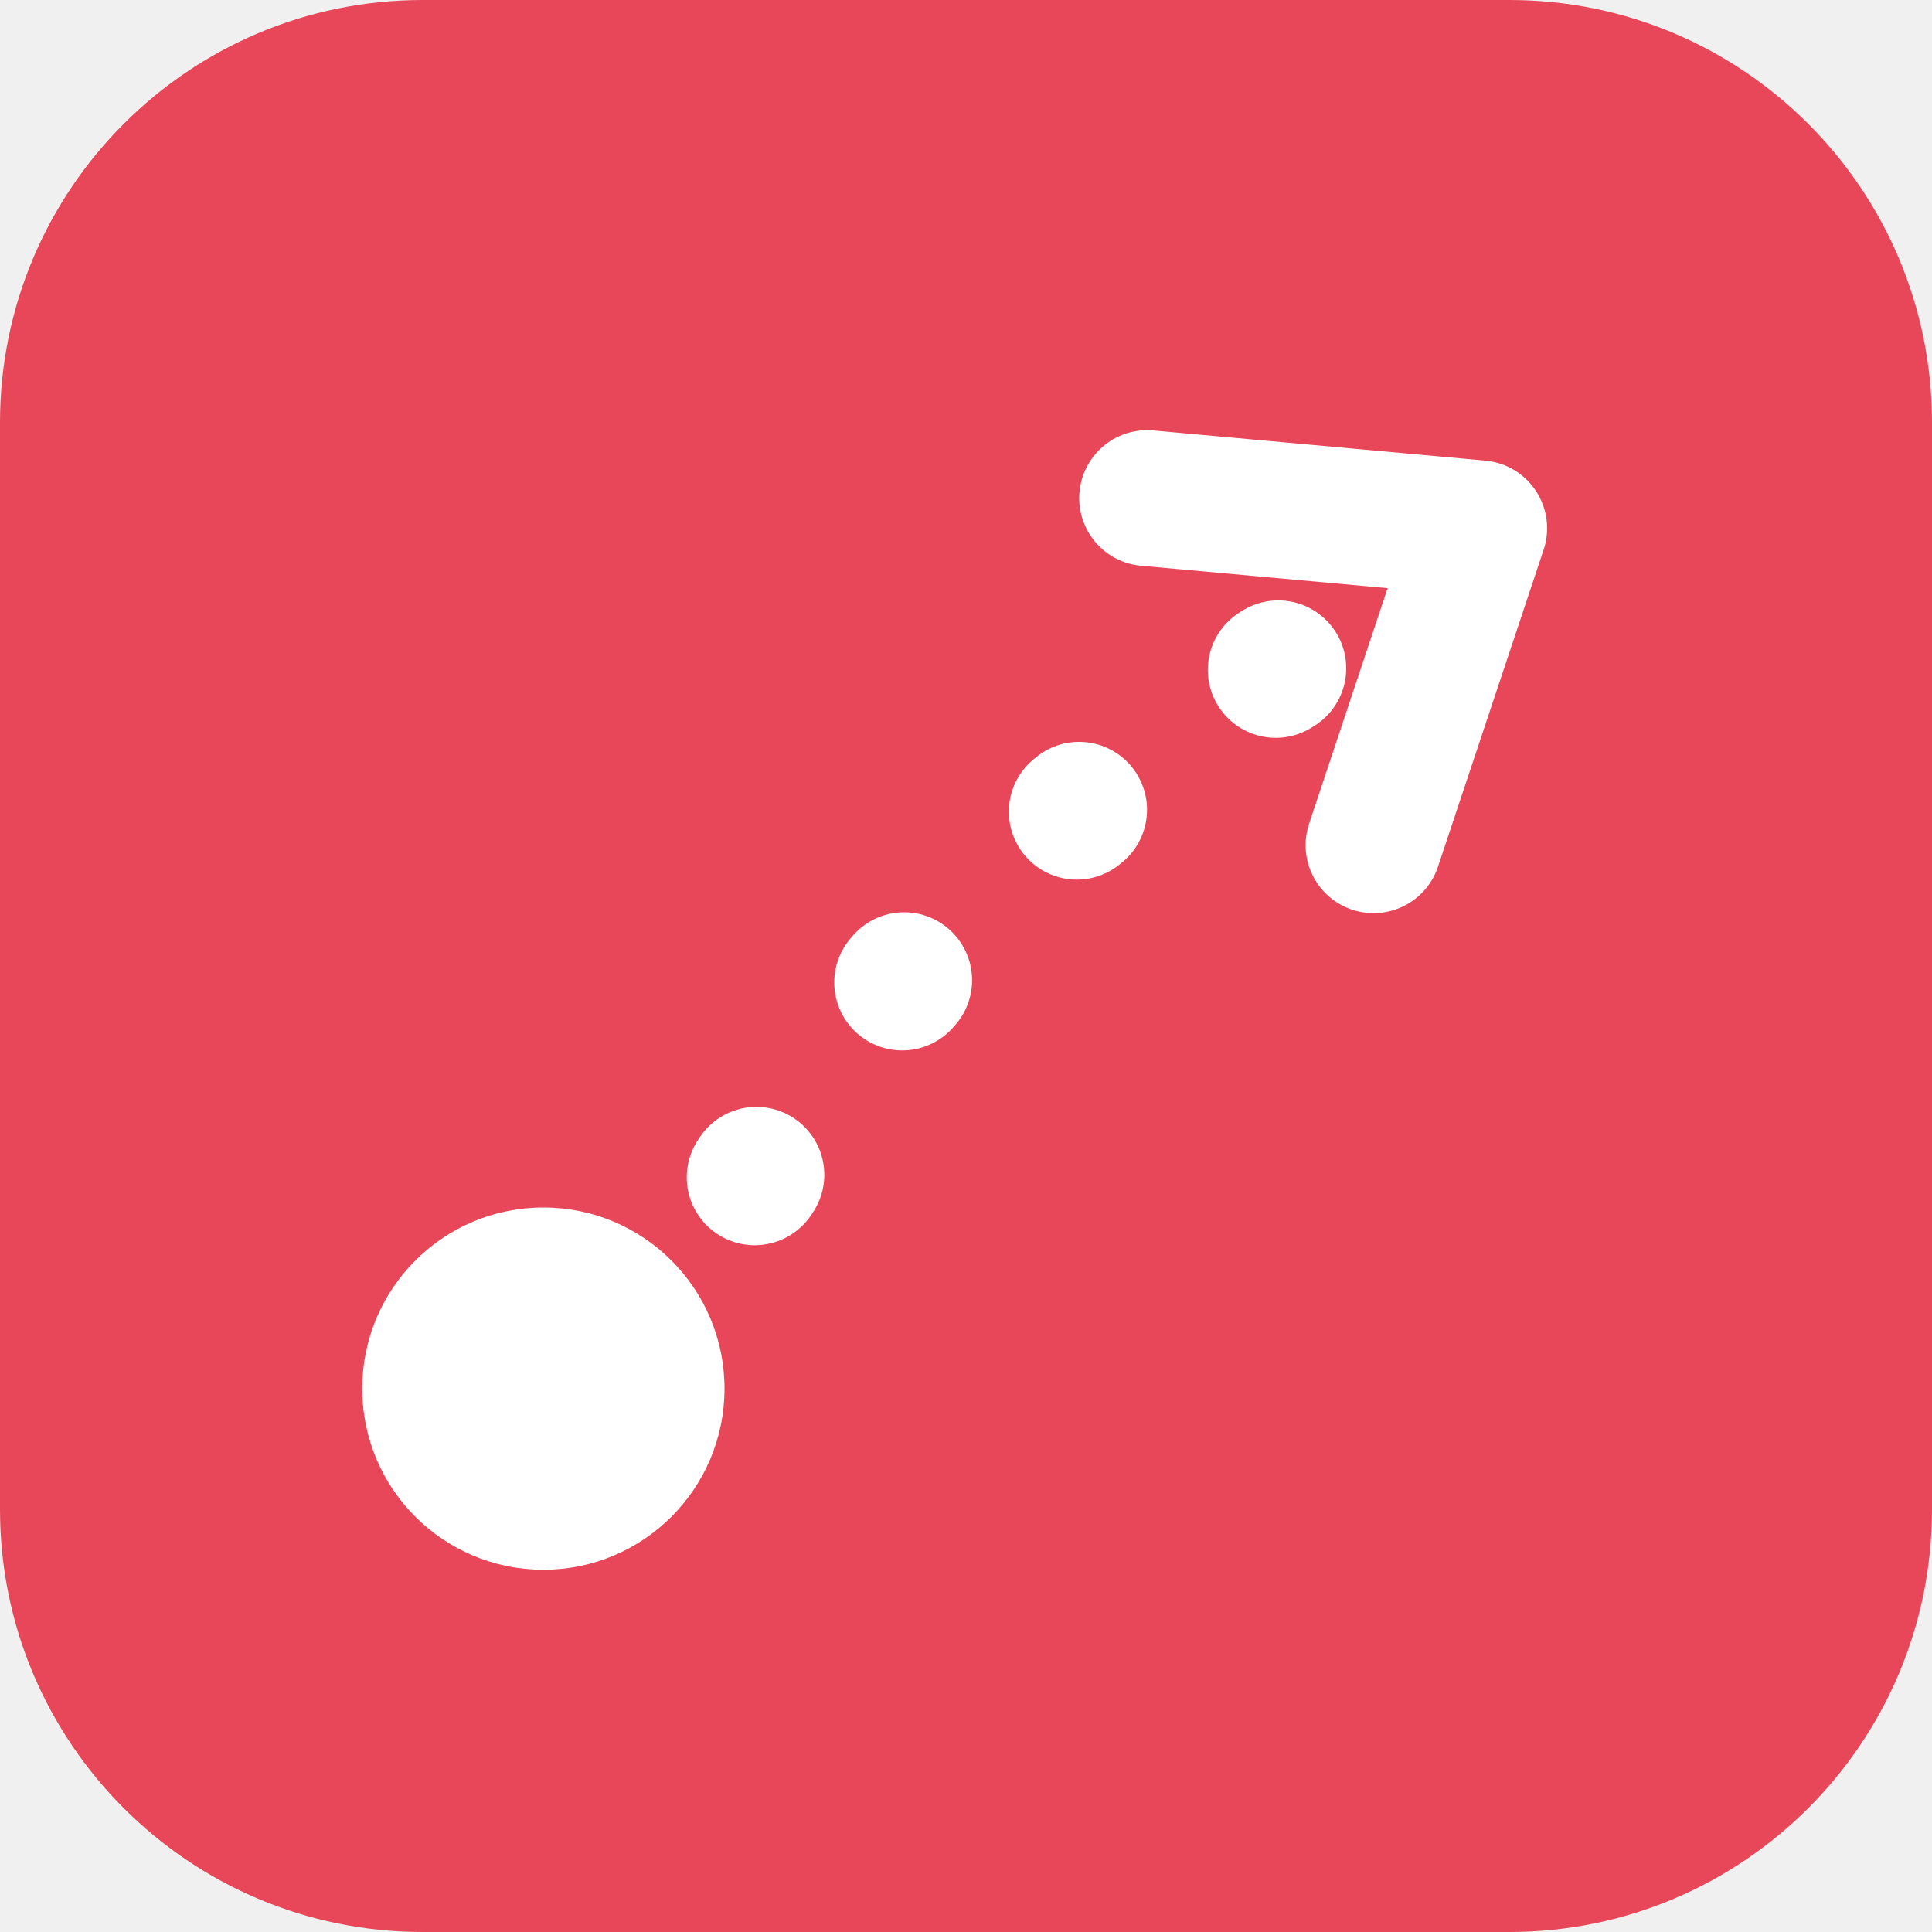
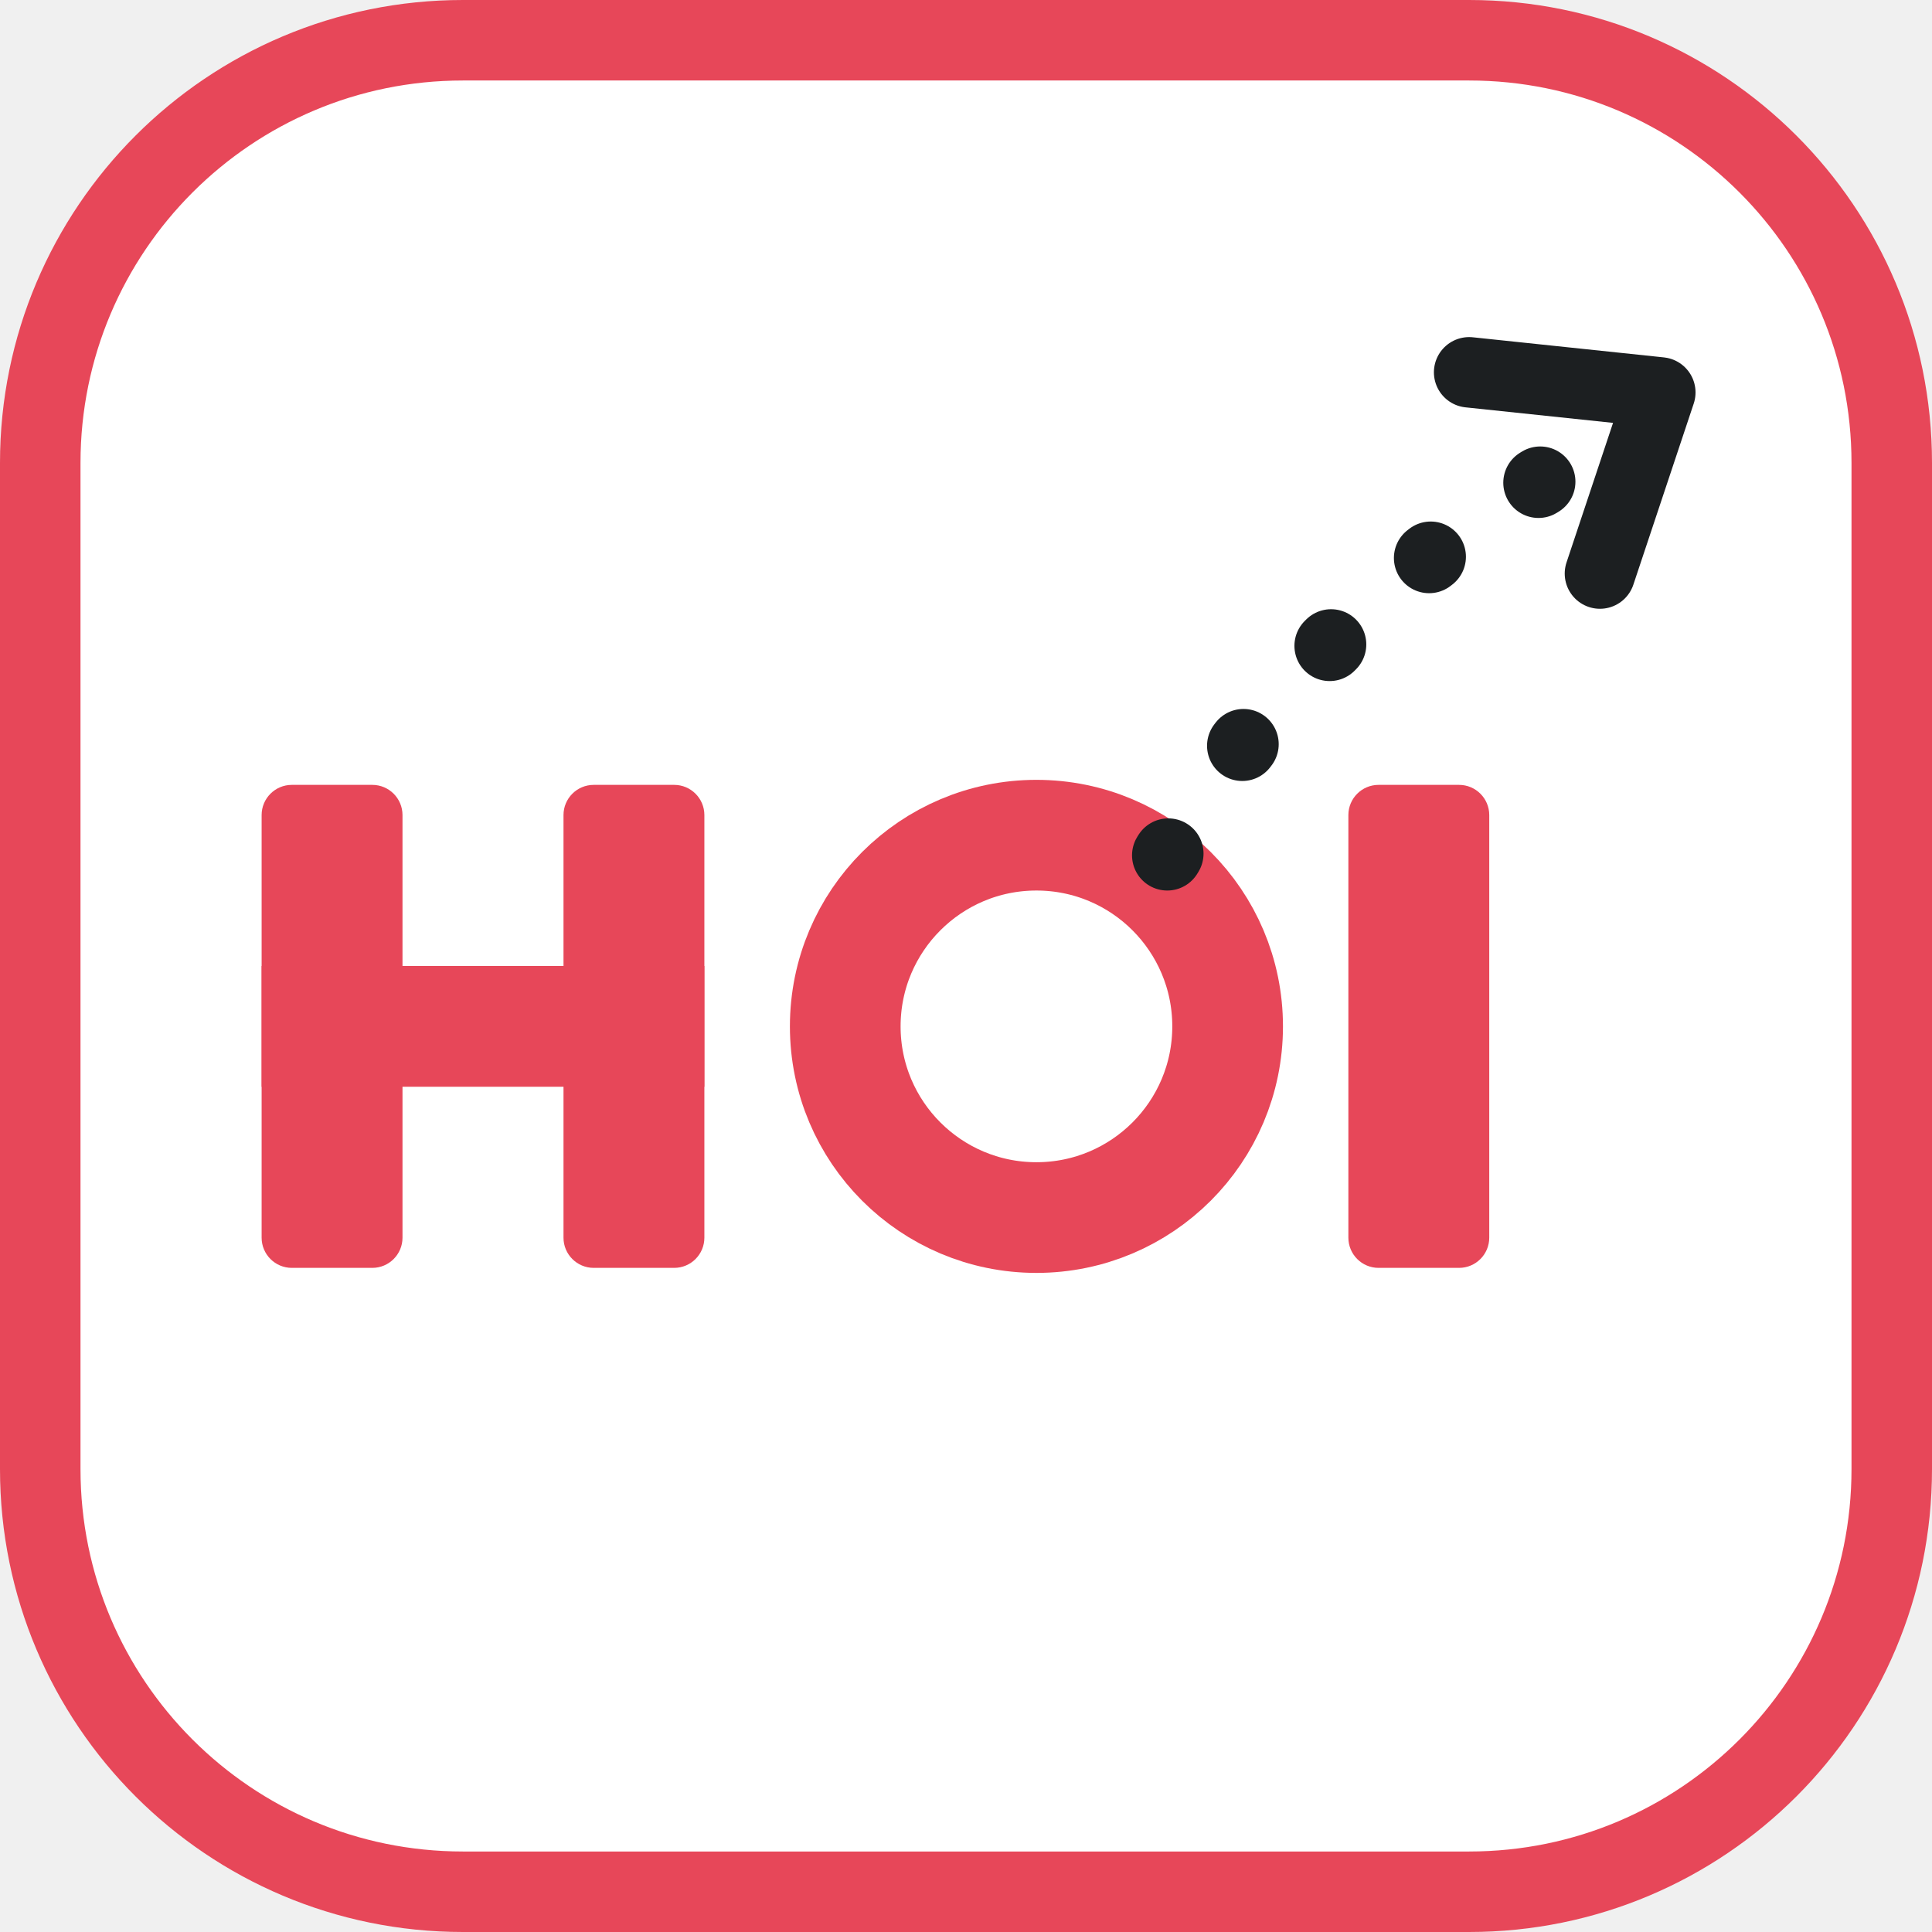
- <svg xmlns="http://www.w3.org/2000/svg" viewBox="0 0 64 64" role="img" aria-label="From the Heel of Italy">
-   <rect width="64" height="64" rx="14" fill="#e74759" />
-   <circle cx="18" cy="46" r="6" fill="#fff" />
-   <path d="M25 39 C31 30 37 25 46 20" fill="none" stroke="#fff" stroke-width="4.5" stroke-linecap="round" stroke-dasharray="0.1 8" />
-   <path d="M38 16.5 L49 17.5 L45.5 28" fill="none" stroke="#fff" stroke-width="4.5" stroke-linecap="round" stroke-linejoin="round" />
+ <svg xmlns="http://www.w3.org/2000/svg" viewBox="0 0 96 96" role="img" aria-label="From the Heel of Italy">
+   <rect x="2" y="2" width="92" height="92" rx="21" fill="#fff" stroke="#e74759" stroke-width="4" />
+   <rect x="13" y="39" width="7" height="24" rx="1.5" fill="#e74759" />
+   <rect x="28" y="39" width="7" height="24" rx="1.5" fill="#e74759" />
+   <rect x="13" y="48" width="22" height="6" fill="#e74759" />
+   <circle cx="51.5" cy="51" r="9.5" fill="none" stroke="#e74759" stroke-width="5.5" />
+   <rect x="67" y="39" width="7" height="24" rx="1.5" fill="#e74759" />
+   <path d="M58 42.5 C63.5 33.5 70 27.5 79 22.5" fill="none" stroke="#1c1f21" stroke-width="3.5" stroke-linecap="round" stroke-dasharray="0.1 6.5" />
+   <path d="M73 18.5 L82.5 19.5 L79.5 28.5" fill="none" stroke="#1c1f21" stroke-width="3.5" stroke-linecap="round" stroke-linejoin="round" />
</svg>
